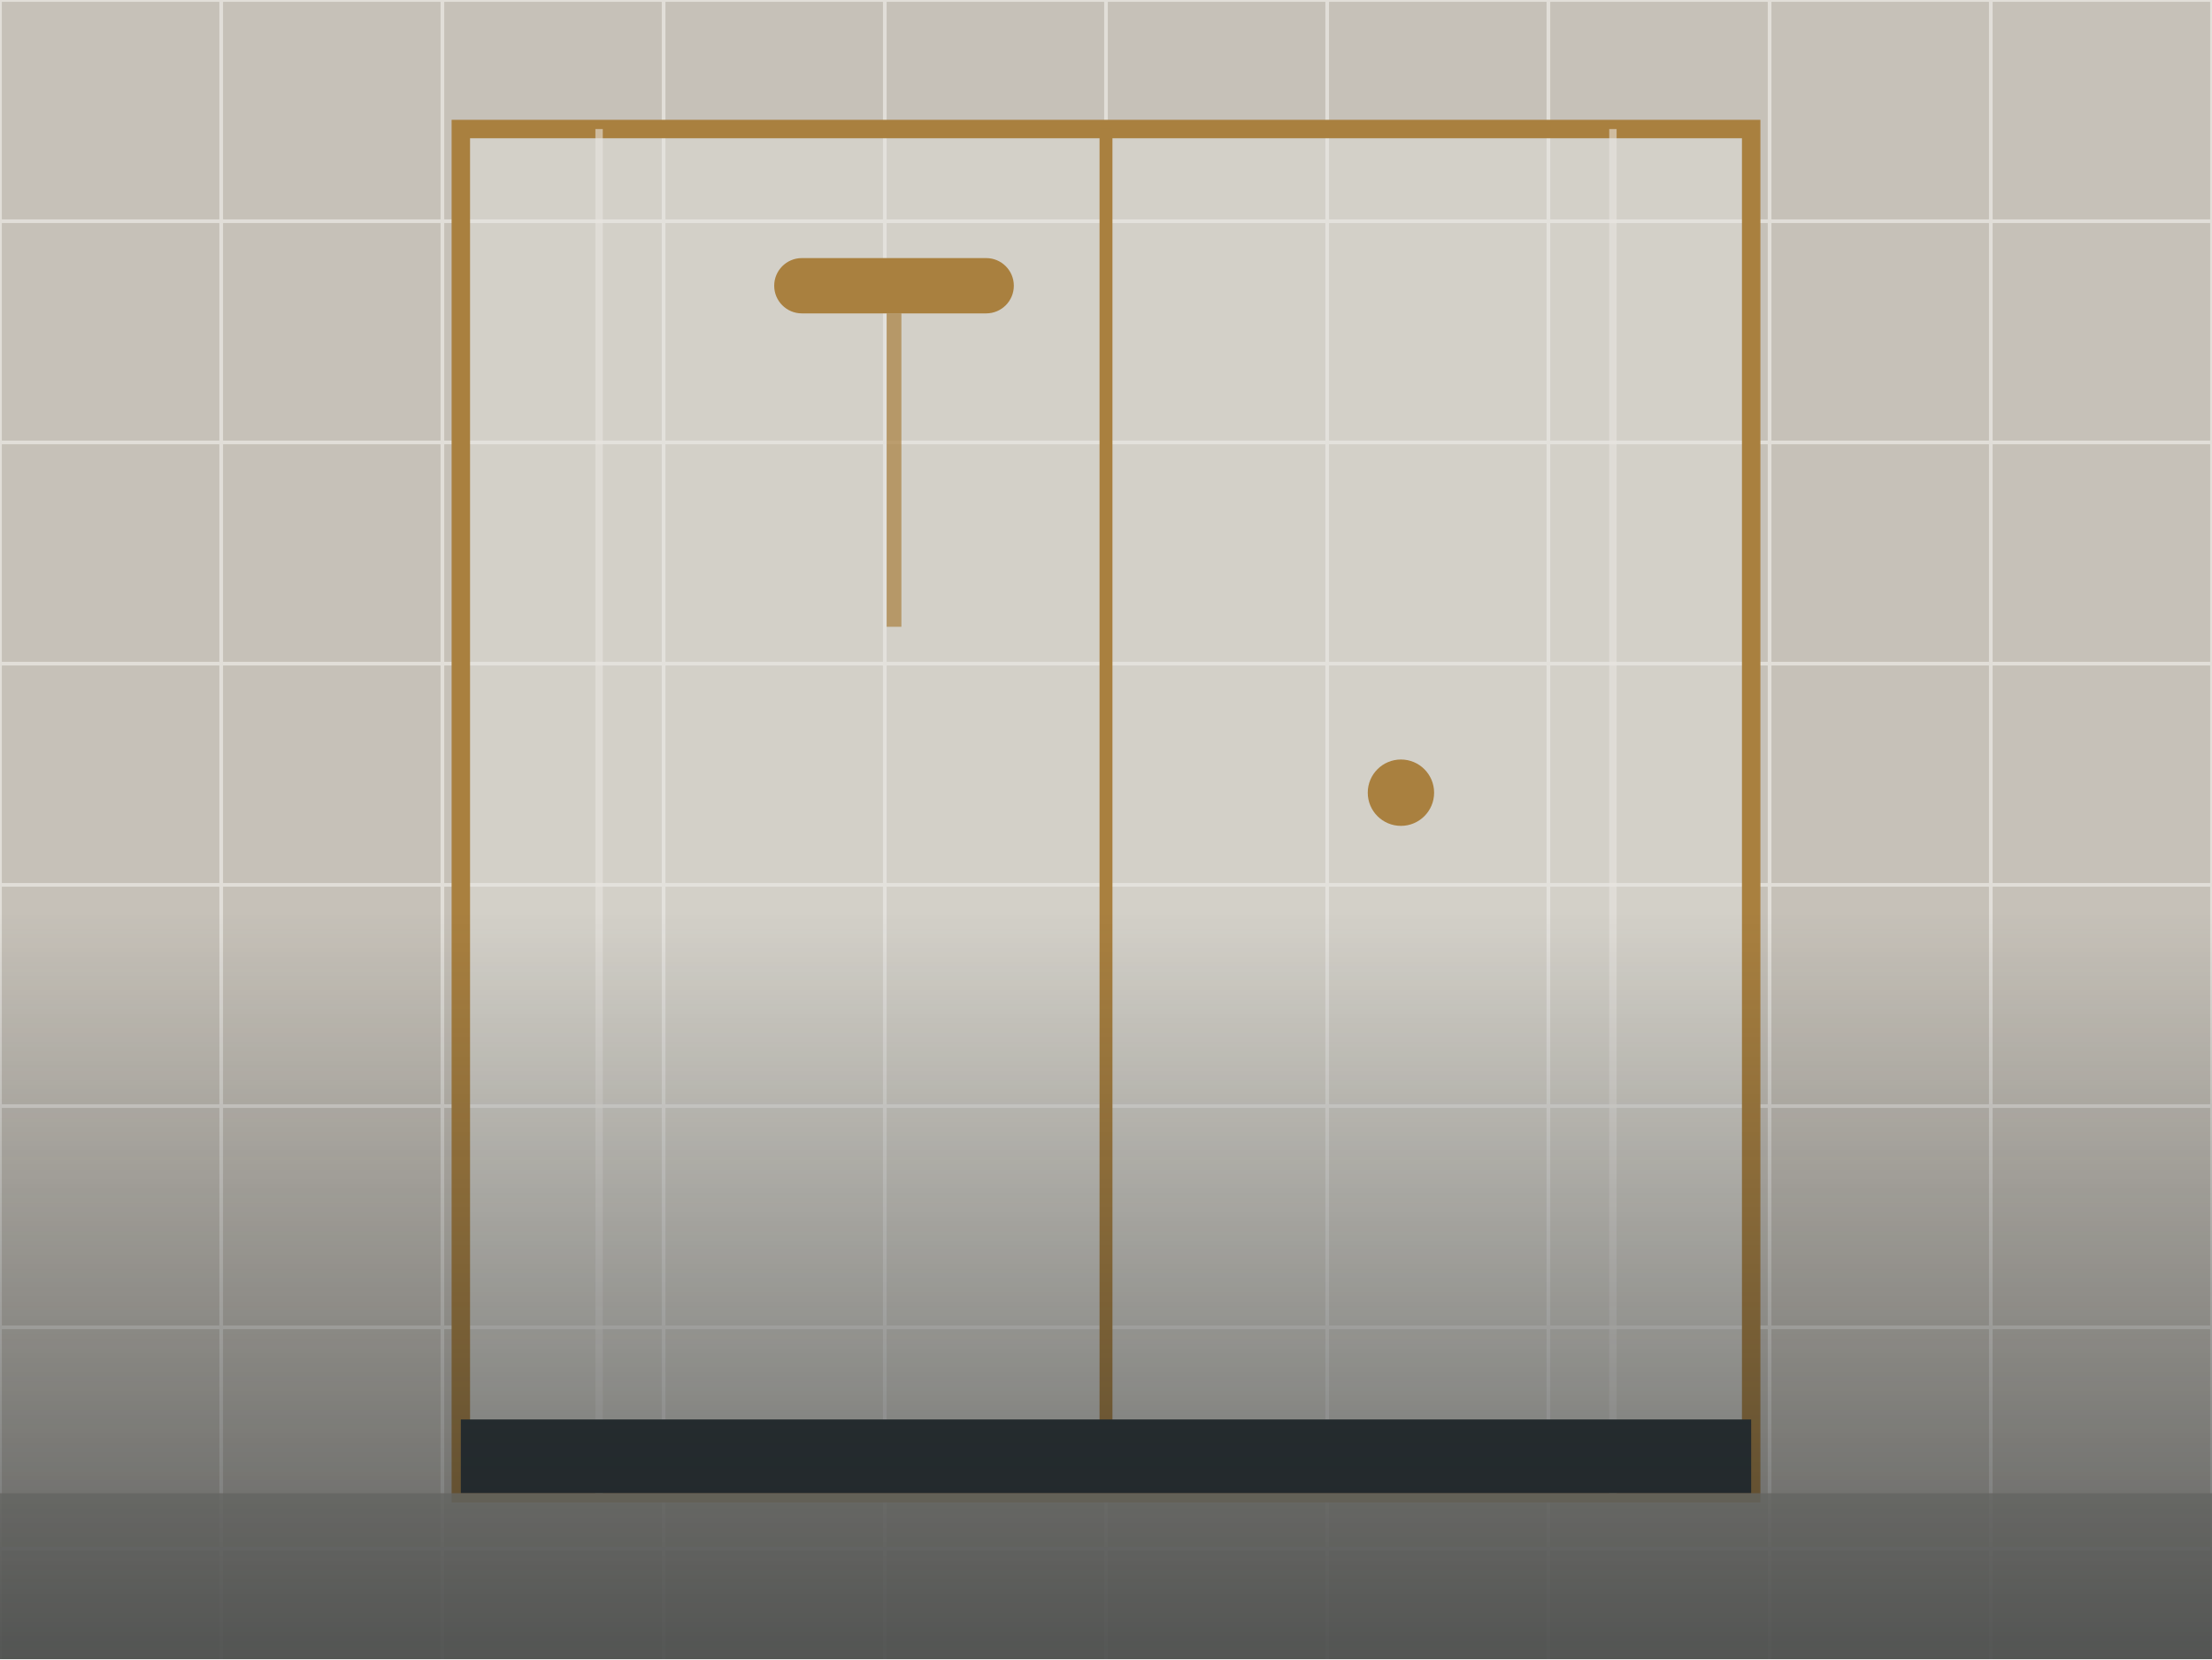
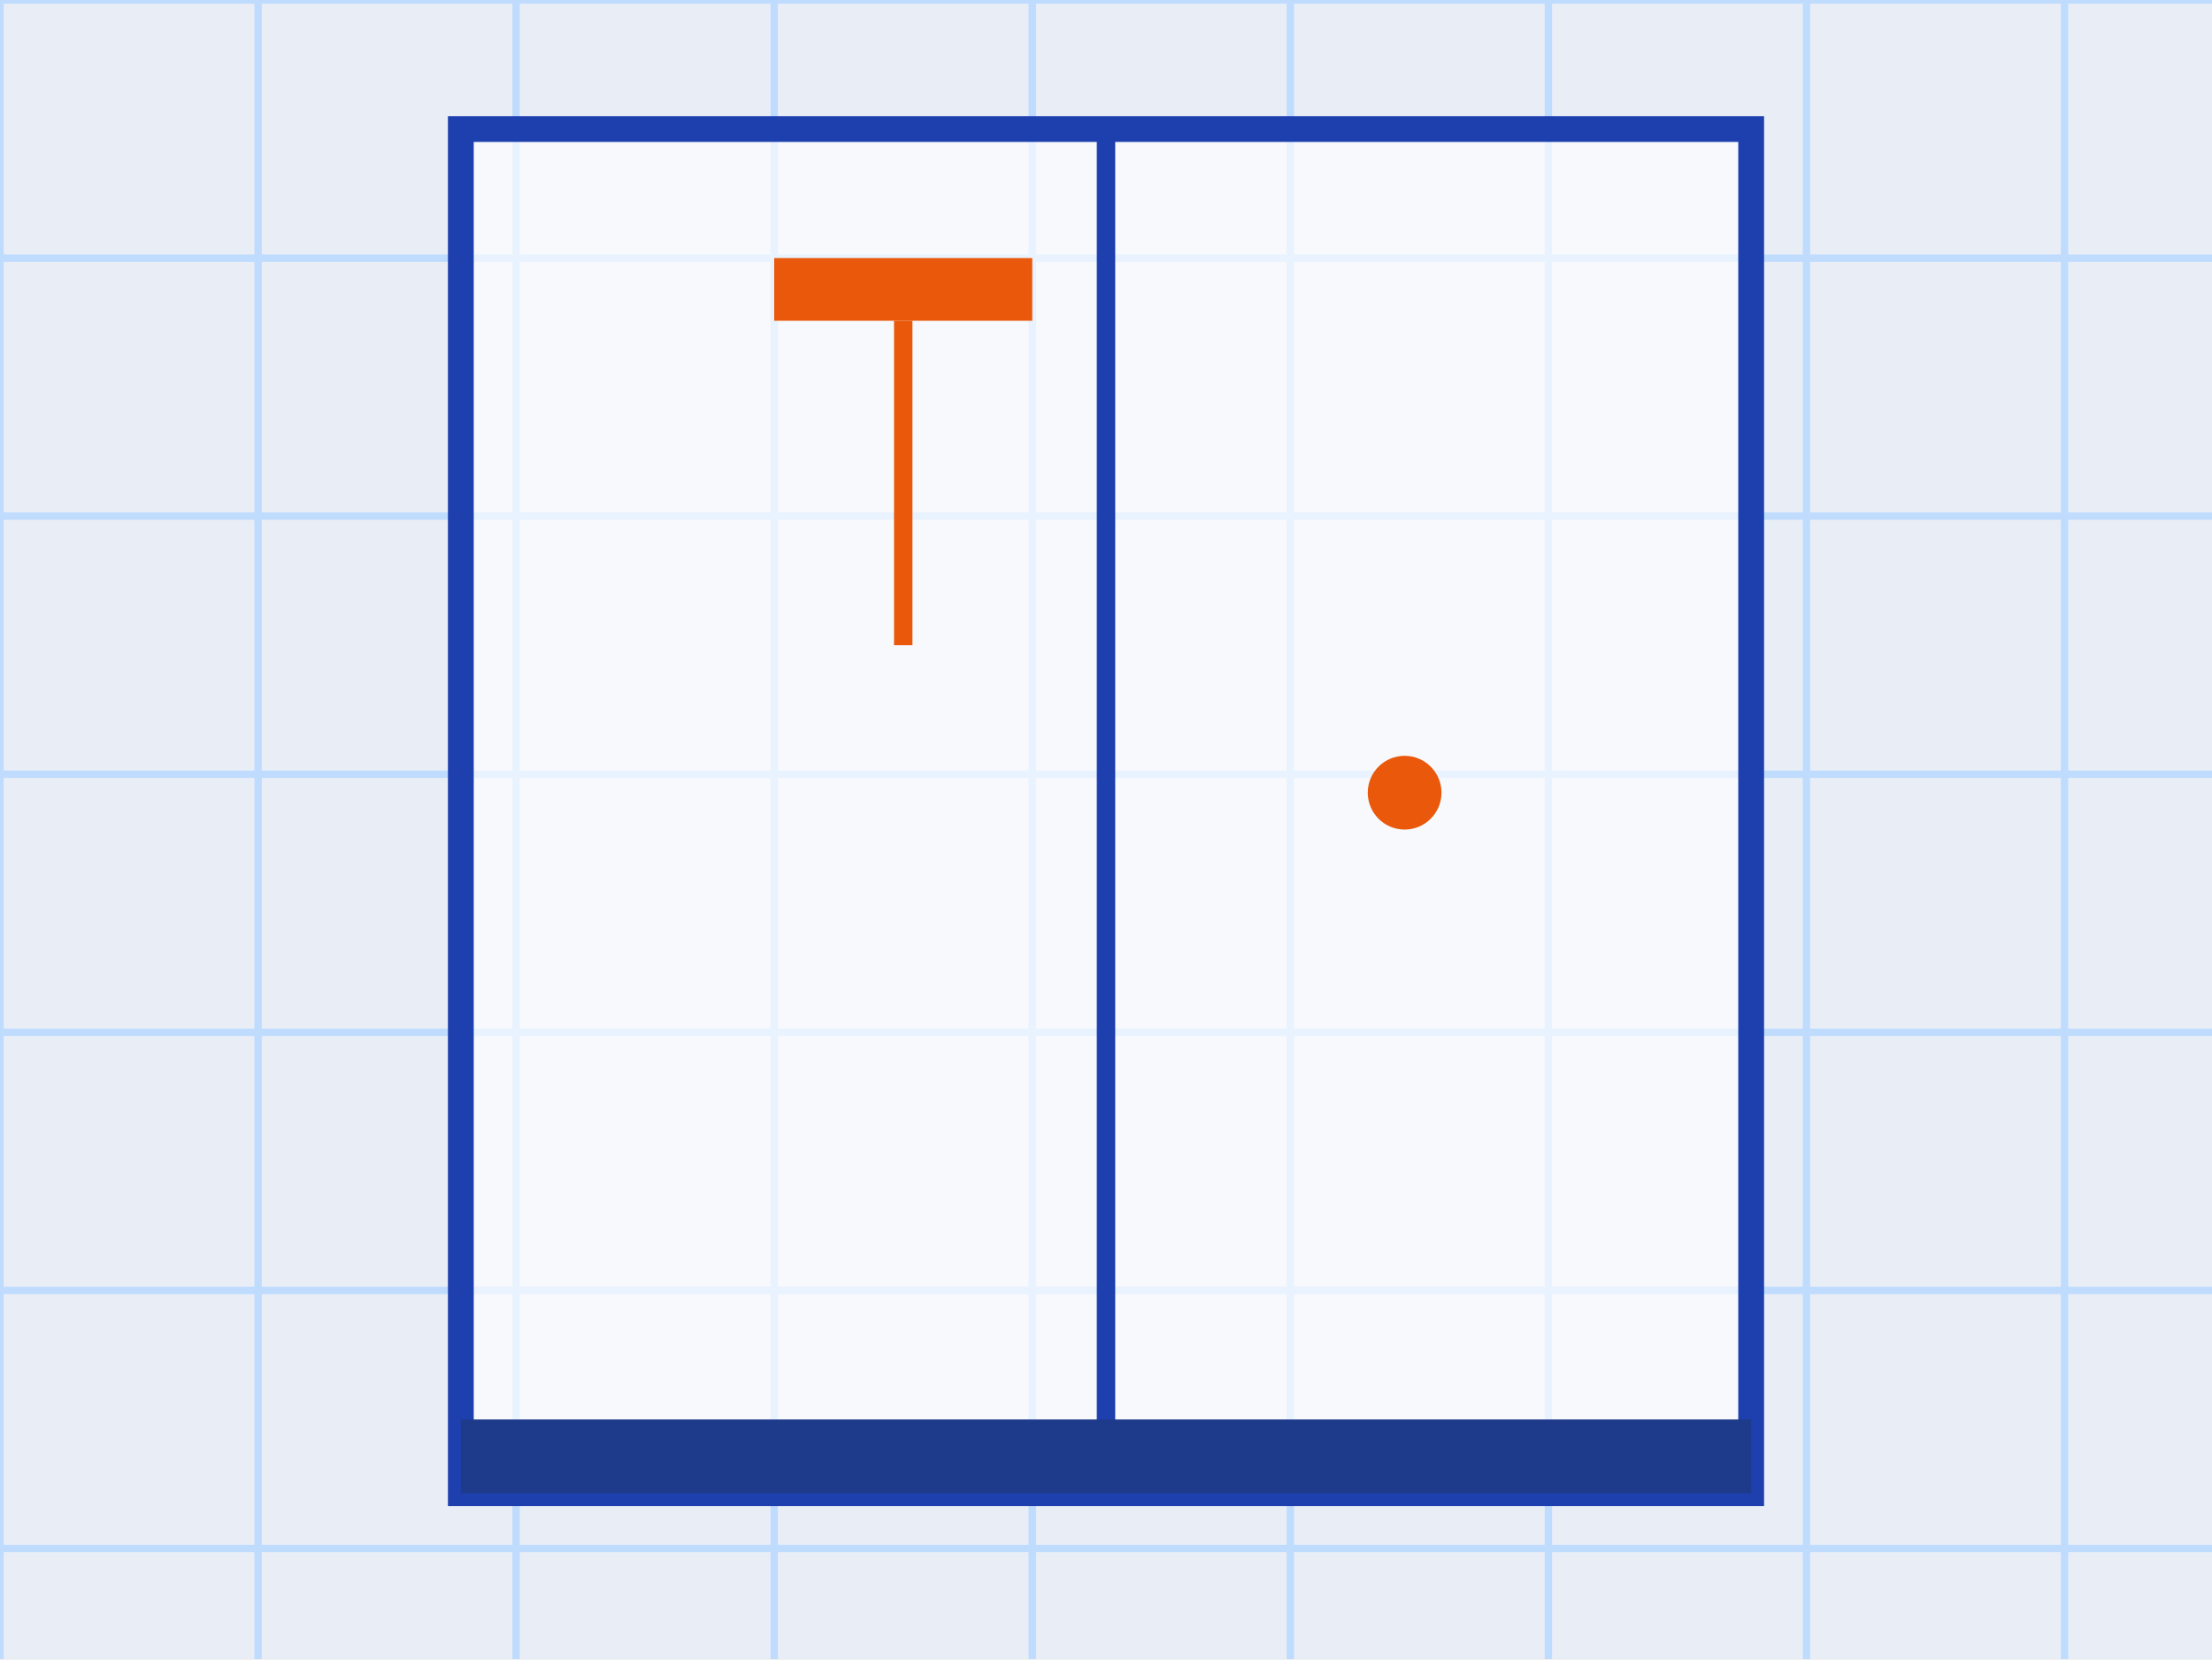
<svg xmlns="http://www.w3.org/2000/svg" viewBox="0 0 1200 900" width="1200" height="900" role="img">
-   <defs>
-     <linearGradient id="v" x1="0" y1="0" x2="0" y2="1">
-       <stop offset="0.55" stop-color="#1b2023" stop-opacity="0" />
-       <stop offset="1" stop-color="#1b2023" stop-opacity="0.62" />
-     </linearGradient>
-   </defs>
-   <rect width="1200" height="900" fill="#c6c1b8" />
-   <g stroke="#e7e5e0" stroke-width="2" opacity="0.8">
+   <rect width="1200" height="900" fill="#e9eef6" />
+   <g stroke="#bfdbfe" stroke-width="4" opacity="1">
    <line x1="0" y1="0" x2="0" y2="900" />
-     <line x1="120" y1="0" x2="120" y2="900" />
-     <line x1="240" y1="0" x2="240" y2="900" />
-     <line x1="360" y1="0" x2="360" y2="900" />
-     <line x1="480" y1="0" x2="480" y2="900" />
-     <line x1="600" y1="0" x2="600" y2="900" />
-     <line x1="720" y1="0" x2="720" y2="900" />
+     <line x1="140" y1="0" x2="140" y2="900" />
+     <line x1="280" y1="0" x2="280" y2="900" />
+     <line x1="420" y1="0" x2="420" y2="900" />
+     <line x1="560" y1="0" x2="560" y2="900" />
+     <line x1="700" y1="0" x2="700" y2="900" />
    <line x1="840" y1="0" x2="840" y2="900" />
-     <line x1="960" y1="0" x2="960" y2="900" />
-     <line x1="1080" y1="0" x2="1080" y2="900" />
-     <line x1="1200" y1="0" x2="1200" y2="900" />
+     <line x1="980" y1="0" x2="980" y2="900" />
+     <line x1="1120" y1="0" x2="1120" y2="900" />
    <line x1="0" y1="0" x2="1200" y2="0" />
-     <line x1="0" y1="120" x2="1200" y2="120" />
-     <line x1="0" y1="240" x2="1200" y2="240" />
-     <line x1="0" y1="360" x2="1200" y2="360" />
-     <line x1="0" y1="480" x2="1200" y2="480" />
-     <line x1="0" y1="600" x2="1200" y2="600" />
-     <line x1="0" y1="720" x2="1200" y2="720" />
+     <line x1="0" y1="140" x2="1200" y2="140" />
+     <line x1="0" y1="280" x2="1200" y2="280" />
+     <line x1="0" y1="420" x2="1200" y2="420" />
+     <line x1="0" y1="560" x2="1200" y2="560" />
+     <line x1="0" y1="700" x2="1200" y2="700" />
    <line x1="0" y1="840" x2="1200" y2="840" />
  </g>
-   <rect x="250" y="70" width="700" height="740" fill="#e7e5e0" opacity="0.4" />
-   <rect x="250" y="70" width="700" height="740" fill="none" stroke="#a9803f" stroke-width="10" />
-   <line x1="600" y1="70" x2="600" y2="810" stroke="#a9803f" stroke-width="7" />
-   <line x1="325" y1="70" x2="325" y2="810" stroke="#e7e5e0" stroke-width="4" opacity="0.6" />
-   <line x1="875" y1="70" x2="875" y2="810" stroke="#e7e5e0" stroke-width="4" opacity="0.6" />
-   <circle cx="760" cy="430" r="18" fill="#a9803f" />
-   <rect x="420" y="140" width="130" height="30" rx="15" fill="#a9803f" />
-   <line x1="485" y1="170" x2="485" y2="340" stroke="#a9803f" stroke-width="8" opacity="0.7" />
-   <rect x="250" y="770" width="700" height="40" fill="#2b3336" />
-   <rect x="0" y="810" width="1200" height="90" fill="#a8a49b" opacity="0.8" />
-   <rect width="1200" height="900" fill="url(#v)" />
+   <rect x="250" y="70" width="700" height="740" fill="#ffffff" opacity="0.65" />
+   <rect x="250" y="70" width="700" height="740" fill="none" stroke="#1e40af" stroke-width="14" />
+   <line x1="600" y1="70" x2="600" y2="810" stroke="#1e40af" stroke-width="10" />
+   <circle cx="762" cy="430" r="20" fill="#ea580c" />
+   <rect x="420" y="140" width="140" height="34" fill="#ea580c" />
+   <line x1="490" y1="174" x2="490" y2="350" stroke="#ea580c" stroke-width="10" />
+   <rect x="250" y="770" width="700" height="40" fill="#1e3a8a" />
</svg>
